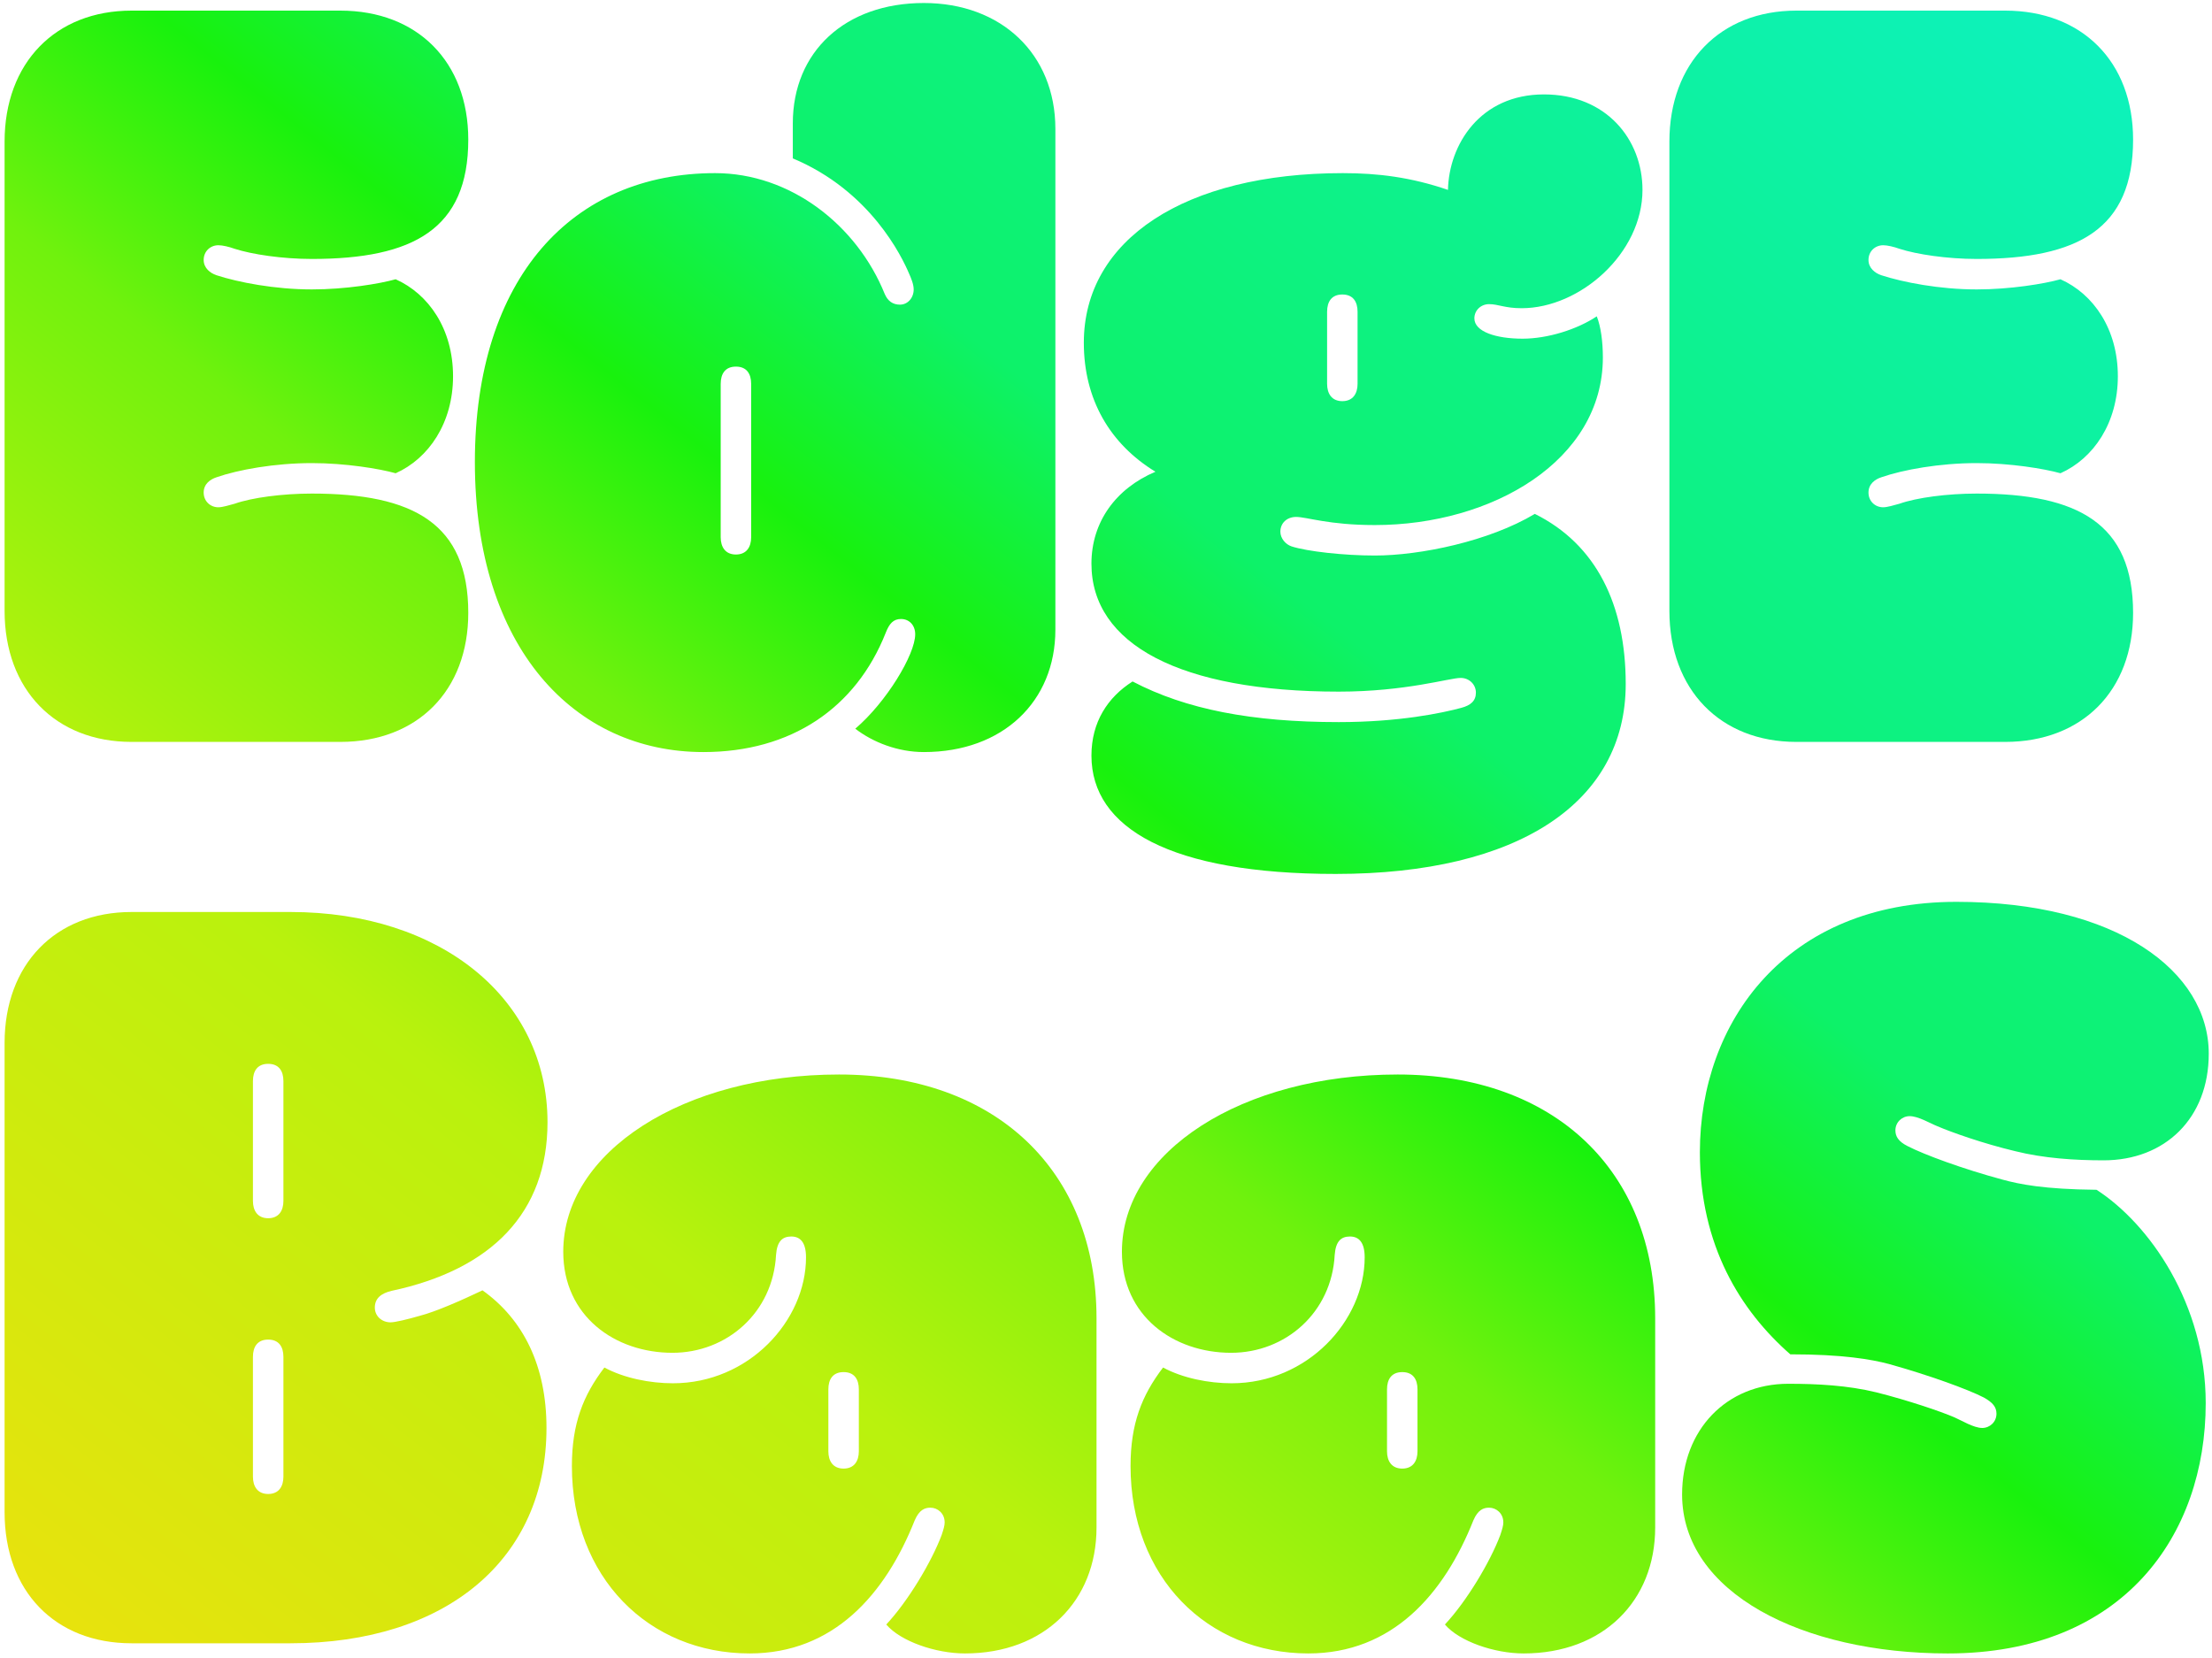
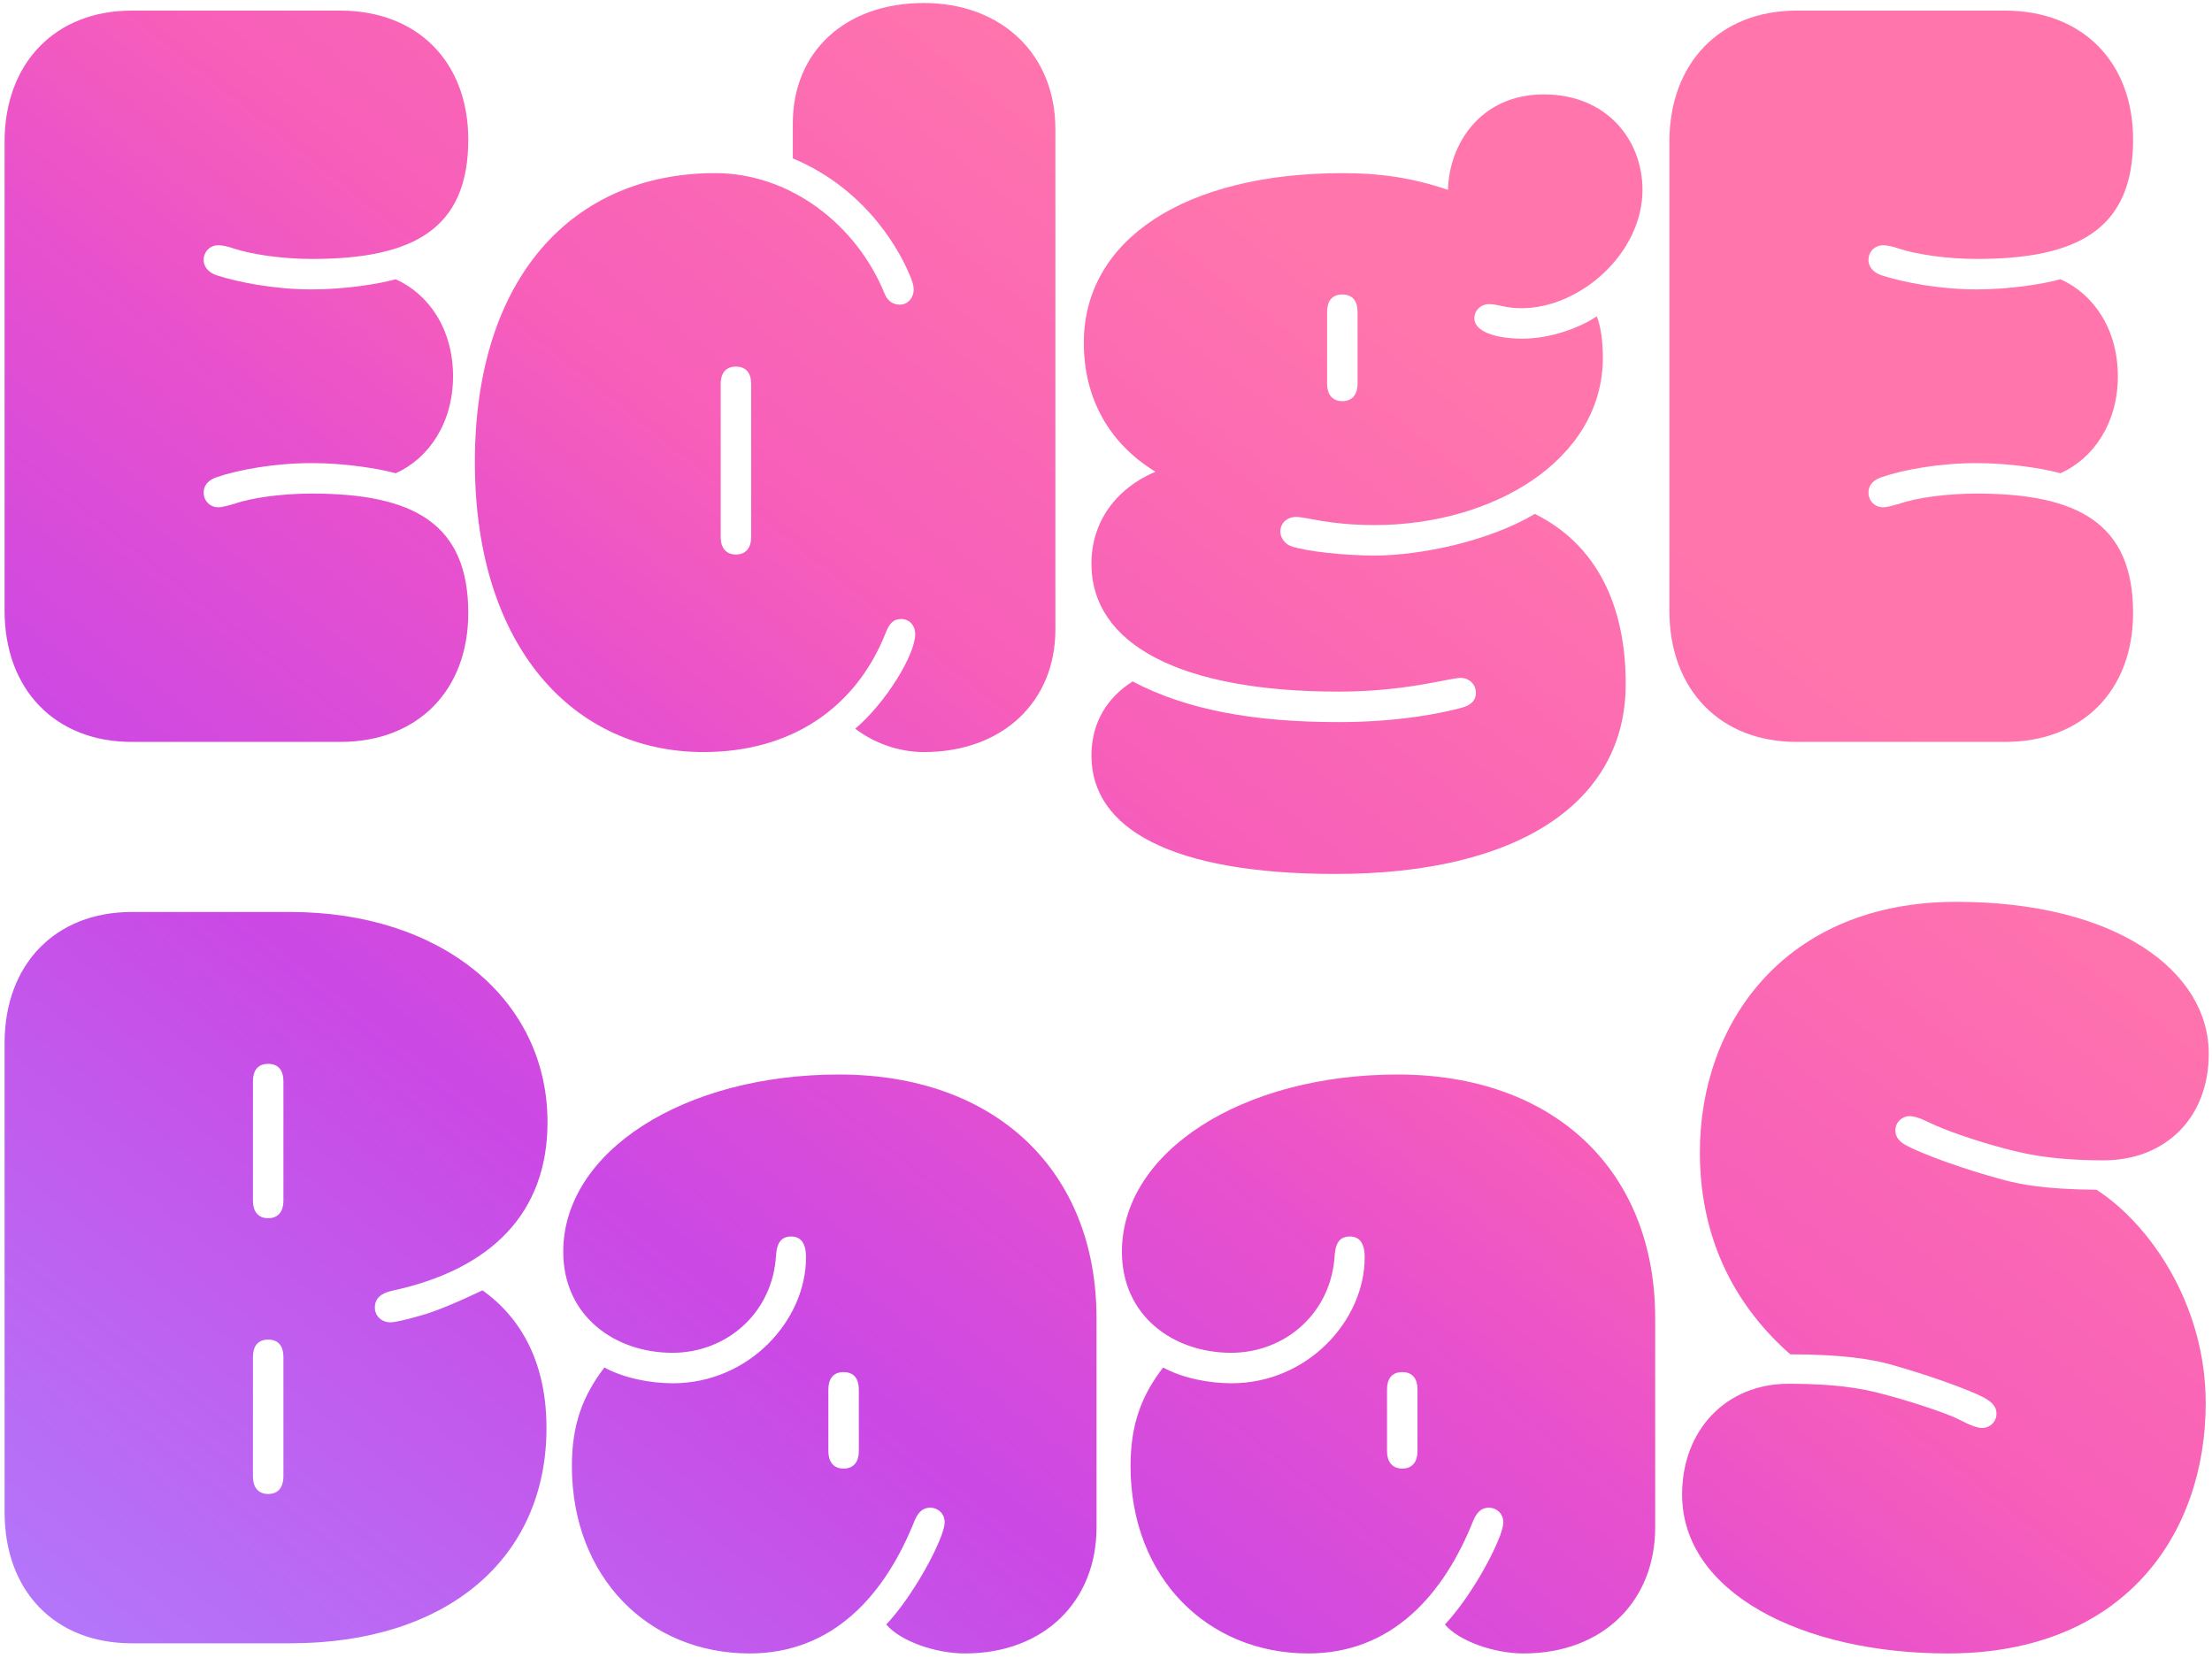
<svg xmlns="http://www.w3.org/2000/svg" viewBox="0 0 319 239" fill="none">
  <path d="M18.973 107C7.986 107 0.662 99.456 0.662 88.103V20.428C0.662 9.075 7.986 1.531 18.973 1.531H49.075C60.208 1.531 67.532 8.929 67.532 20.135C67.532 33.025 59.622 37.347 44.974 37.347C40.726 37.347 36.331 36.688 33.841 35.882C33.035 35.589 32.083 35.369 31.497 35.369C30.325 35.369 29.373 36.248 29.373 37.493C29.373 38.665 30.325 39.398 31.204 39.69C34.353 40.716 39.627 41.741 44.974 41.741C49.808 41.741 54.715 40.935 57.059 40.276C61.819 42.4 65.335 47.454 65.335 54.266C65.335 61.004 61.819 66.131 57.059 68.255C54.715 67.596 49.808 66.79 44.974 66.79C39.627 66.79 34.353 67.742 31.204 68.841C30.325 69.134 29.373 69.793 29.373 71.038C29.373 72.283 30.325 73.162 31.497 73.162C32.083 73.162 33.035 72.869 33.841 72.649C36.331 71.77 40.726 71.185 44.974 71.185C59.622 71.185 67.532 75.506 67.532 88.397C67.532 99.603 60.208 107 49.075 107H18.973Z" fill="url(#gradient)" />
  <path d="M133.23 108.465C129.495 108.465 125.906 107.073 123.343 105.096C127.811 101.287 131.985 94.402 131.985 91.473C131.985 90.228 131.18 89.275 129.935 89.275C128.836 89.275 128.25 89.935 127.737 91.253C123.416 102.166 114.041 108.465 101.443 108.465C82.84 108.465 68.484 93.45 68.484 66.644C68.484 39.983 82.62 24.969 103.128 24.969C113.968 24.969 123.562 32.44 127.591 42.4C128.03 43.426 128.763 43.938 129.788 43.938C130.887 43.938 131.766 42.986 131.766 41.741C131.766 41.009 131.399 40.13 131.106 39.471C130.081 37.054 125.54 27.532 114.334 22.845V17.791C114.334 7.464 121.878 0.433 133.23 0.433C144.363 0.433 152.2 7.757 152.2 18.597V90.814C152.2 101.141 144.656 108.465 133.23 108.465ZM103.934 77.483C103.934 78.875 104.593 79.974 106.131 79.974C107.669 79.974 108.328 78.875 108.328 77.483V55.364C108.328 53.899 107.669 52.874 106.131 52.874C104.593 52.874 103.934 53.899 103.934 55.364V77.483Z" fill="url(#gradient)" />
  <path d="M192.63 126.043C168.826 126.043 157.4 119.451 157.4 108.978C157.4 104.144 159.744 100.555 163.333 98.284C171.023 102.312 180.545 104.144 193.069 104.144C201.785 104.144 208.011 102.825 210.721 102.093C212.112 101.727 212.845 101.067 212.845 99.895C212.845 98.724 211.893 97.772 210.647 97.772C209.036 97.772 202.737 99.749 193.069 99.749C170.218 99.749 157.4 92.938 157.4 81.292C157.4 75.286 160.916 70.452 166.629 68.035C160.037 64.007 156.302 57.562 156.302 49.432C156.302 34.563 170.877 24.969 193.655 24.969C198.709 24.969 203.47 25.555 208.816 27.386C208.963 20.867 213.431 13.616 222.659 13.616C231.668 13.616 236.868 20.135 236.868 27.386C236.868 36.541 227.859 44.451 219.437 44.451C217.02 44.451 216.067 43.865 214.749 43.865C213.577 43.865 212.625 44.744 212.625 45.916C212.625 47.82 215.701 48.846 219.583 48.846C223.172 48.846 227.42 47.527 230.276 45.623C230.862 47.088 231.155 49.285 231.155 51.556C231.155 66.424 215.188 75.726 198.27 75.726C191.604 75.726 188.455 74.554 186.917 74.554C185.599 74.554 184.646 75.433 184.646 76.678C184.646 77.63 185.379 78.509 186.258 78.802C188.528 79.534 193.802 80.12 198.27 80.12C204.788 80.12 214.749 78.069 221.341 74.114C230.203 78.509 234.451 87.225 234.451 98.65C234.451 115.716 218.997 126.043 192.63 126.043ZM191.385 55.364C191.385 56.756 192.044 57.855 193.582 57.855C195.12 57.855 195.779 56.756 195.779 55.364V44.964C195.779 43.499 195.12 42.474 193.582 42.474C192.044 42.474 191.385 43.499 191.385 44.964V55.364Z" fill="url(#gradient)" />
  <path d="M259.061 107C248.074 107 240.75 99.456 240.75 88.103V20.428C240.75 9.075 248.074 1.531 259.061 1.531H289.163C300.296 1.531 307.62 8.929 307.62 20.135C307.62 33.025 299.71 37.347 285.062 37.347C280.813 37.347 276.419 36.688 273.929 35.882C273.123 35.589 272.171 35.369 271.585 35.369C270.413 35.369 269.461 36.248 269.461 37.493C269.461 38.665 270.413 39.398 271.292 39.69C274.441 40.716 279.715 41.741 285.062 41.741C289.896 41.741 294.803 40.935 297.146 40.276C301.907 42.4 305.423 47.454 305.423 54.266C305.423 61.004 301.907 66.131 297.146 68.255C294.803 67.596 289.896 66.79 285.062 66.79C279.715 66.79 274.441 67.742 271.292 68.841C270.413 69.134 269.461 69.793 269.461 71.038C269.461 72.283 270.413 73.162 271.585 73.162C272.171 73.162 273.123 72.869 273.929 72.649C276.419 71.77 280.813 71.185 285.062 71.185C299.71 71.185 307.62 75.506 307.62 88.397C307.62 99.603 300.296 107 289.163 107H259.061Z" fill="url(#gradient)" />
  <path d="M18.973 237C7.913 237 0.662 229.456 0.662 218.104V150.428C0.662 139.075 7.986 131.531 18.973 131.531H41.898C63.577 131.531 78.958 144.056 78.958 161.854C78.958 174.891 70.901 183.094 56.473 186.17C54.935 186.536 54.056 187.269 54.056 188.587C54.056 189.832 55.081 190.711 56.326 190.711C56.985 190.711 58.816 190.271 60.574 189.759C62.845 189.173 66.507 187.562 69.583 186.097C75.442 190.271 78.811 196.937 78.811 205.945C78.811 224.842 64.383 237 41.898 237H18.973ZM36.477 212.977C36.477 214.368 37.137 215.467 38.675 215.467C40.213 215.467 40.872 214.368 40.872 212.977V195.691C40.872 194.227 40.213 193.201 38.675 193.201C37.137 193.201 36.477 194.227 36.477 195.691V212.977ZM36.477 173.206C36.477 174.598 37.137 175.696 38.675 175.696C40.213 175.696 40.872 174.598 40.872 173.206V155.921C40.872 154.456 40.213 153.431 38.675 153.431C37.137 153.431 36.477 154.456 36.477 155.921V173.206Z" fill="url(#gradient)" />
  <path d="M108.108 238.465C93.533 238.465 82.474 227.479 82.474 211.438C82.474 205.359 84.085 201.258 87.161 197.229C90.018 198.768 93.753 199.5 97.049 199.5C107.962 199.5 116.238 190.491 116.238 181.336C116.238 179.212 115.433 178.333 114.114 178.333C112.796 178.333 112.063 179.065 111.917 180.97C111.478 189.319 104.812 195.105 96.976 195.105C88.699 195.105 81.228 189.832 81.228 180.53C81.228 166.102 98.587 154.969 120.999 154.969C143.558 154.969 158.133 168.812 158.133 190.125V220.301C158.133 230.921 150.589 238.465 139.163 238.465C134.915 238.465 129.861 236.707 127.811 234.29C130.96 230.921 134.329 225.281 135.794 221.399C136.087 220.521 136.233 220.008 136.233 219.568C136.233 218.25 135.208 217.444 134.183 217.444C133.377 217.444 132.571 217.737 131.912 219.275C127.664 229.969 120.193 238.465 108.108 238.465ZM119.461 209.314C119.461 210.706 120.12 211.805 121.658 211.805C123.196 211.805 123.855 210.706 123.855 209.314V200.379C123.855 198.914 123.196 197.889 121.658 197.889C120.12 197.889 119.461 198.914 119.461 200.379V209.314Z" fill="url(#gradient)" />
  <path d="M188.675 238.465C174.1 238.465 163.04 227.479 163.04 211.438C163.04 205.359 164.651 201.258 167.728 197.229C170.584 198.768 174.319 199.5 177.615 199.5C188.528 199.5 196.805 190.491 196.805 181.336C196.805 179.212 195.999 178.333 194.681 178.333C193.362 178.333 192.63 179.065 192.483 180.97C192.044 189.319 185.379 195.105 177.542 195.105C169.266 195.105 161.795 189.832 161.795 180.53C161.795 166.102 179.153 154.969 201.565 154.969C224.124 154.969 238.699 168.812 238.699 190.125V220.301C238.699 230.921 231.155 238.465 219.729 238.465C215.481 238.465 210.428 236.707 208.377 234.29C211.526 230.921 214.896 225.281 216.36 221.399C216.653 220.521 216.8 220.008 216.8 219.568C216.8 218.25 215.774 217.444 214.749 217.444C213.943 217.444 213.138 217.737 212.479 219.275C208.23 229.969 200.76 238.465 188.675 238.465ZM200.027 209.314C200.027 210.706 200.687 211.805 202.225 211.805C203.763 211.805 204.422 210.706 204.422 209.314V200.379C204.422 198.914 203.763 197.889 202.225 197.889C200.687 197.889 200.027 198.914 200.027 200.379V209.314Z" fill="url(#gradient)" />
  <path d="M280.887 238.465C259.866 238.465 242.581 229.676 242.581 215.54C242.581 206.165 249.026 199.573 257.889 199.573C262.063 199.573 266.458 199.793 270.633 200.818C275.247 201.99 279.788 203.528 281.839 204.407C282.864 204.847 284.622 205.945 285.867 205.945C286.966 205.945 287.918 205.066 287.918 203.895C287.918 202.942 287.405 202.283 286.087 201.551C283.816 200.379 278.177 198.328 272.391 196.717C269.9 196.058 265.799 195.325 258.182 195.325C251.004 189.026 245.145 179.651 245.145 166.175C245.145 147.425 257.522 130.066 282.132 130.066C305.276 130.066 318.533 140.101 318.533 151.966C318.533 161.268 312.234 167.347 303.372 167.347C299.197 167.347 294.729 167.054 290.628 166.028C286.014 164.93 281.473 163.318 279.422 162.439C278.323 162 276.639 160.975 275.394 160.975C274.295 160.975 273.343 161.854 273.343 163.025C273.343 163.904 273.782 164.637 275.101 165.296C277.518 166.541 283.084 168.592 288.797 170.13C291.214 170.789 294.729 171.521 302.347 171.595C309.964 176.502 318.094 188.074 318.094 202.356C318.094 221.399 306.229 238.465 280.887 238.465Z" fill="url(#gradient)" />
  <defs>
    <linearGradient id="gradient" x1="-3" y1="252" x2="250.313" y2="-66.589" gradientUnits="userSpaceOnUse">
-       <stop stop-color="#F2DF0D" />
-       <stop offset="0.29" stop-color="#B9F20D" />
-       <stop offset="0.43" stop-color="#70F20D" />
-       <stop offset="0.52" stop-color="#18F20D" />
-       <stop offset="0.61" stop-color="#0DF269" />
-       <stop offset="1" stop-color="#0DF2CC" />
+       <stop stop-color="#ae80ff" />
+       <stop offset="0.29" stop-color="#cb48e5" />
+       <stop offset="0.43" stop-color="#e750ce" />
+       <stop offset="0.52" stop-color="#f75eba" />
+       <stop offset="0.71" stop-color="#ff75ac" />
+       <stop offset="1" stop-color="#ff75ac" />
    </linearGradient>
  </defs>
</svg>
